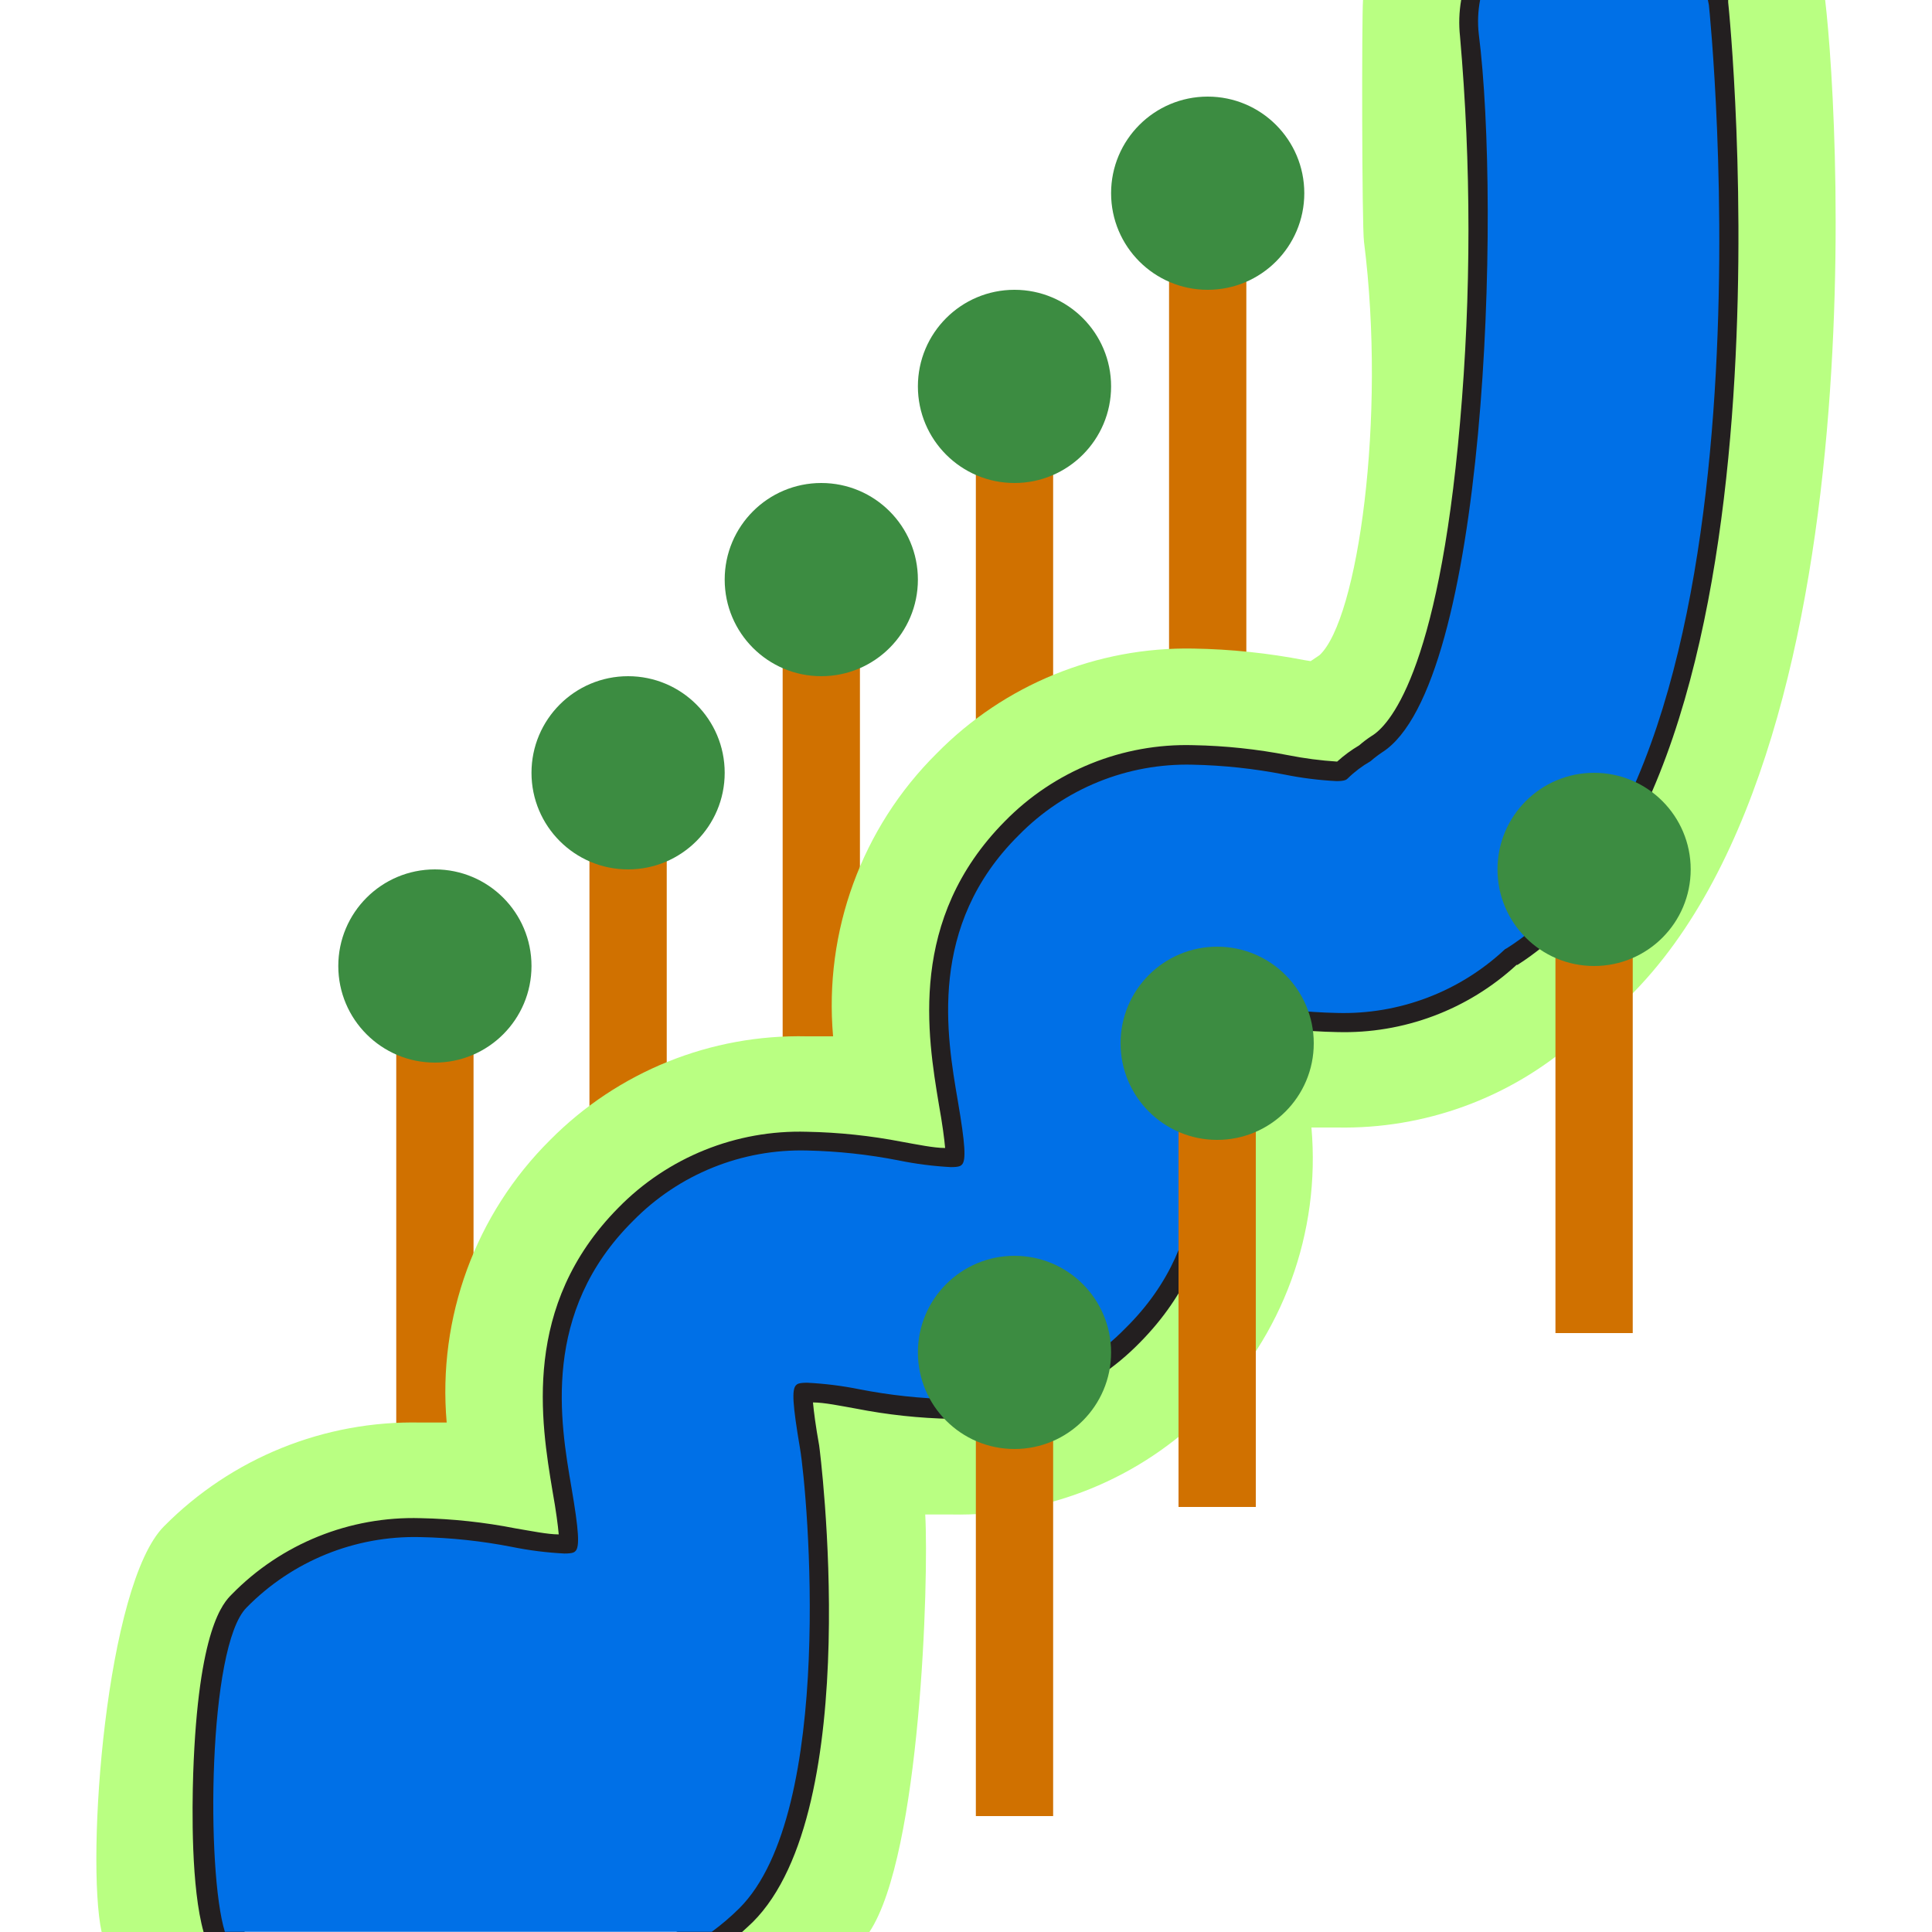
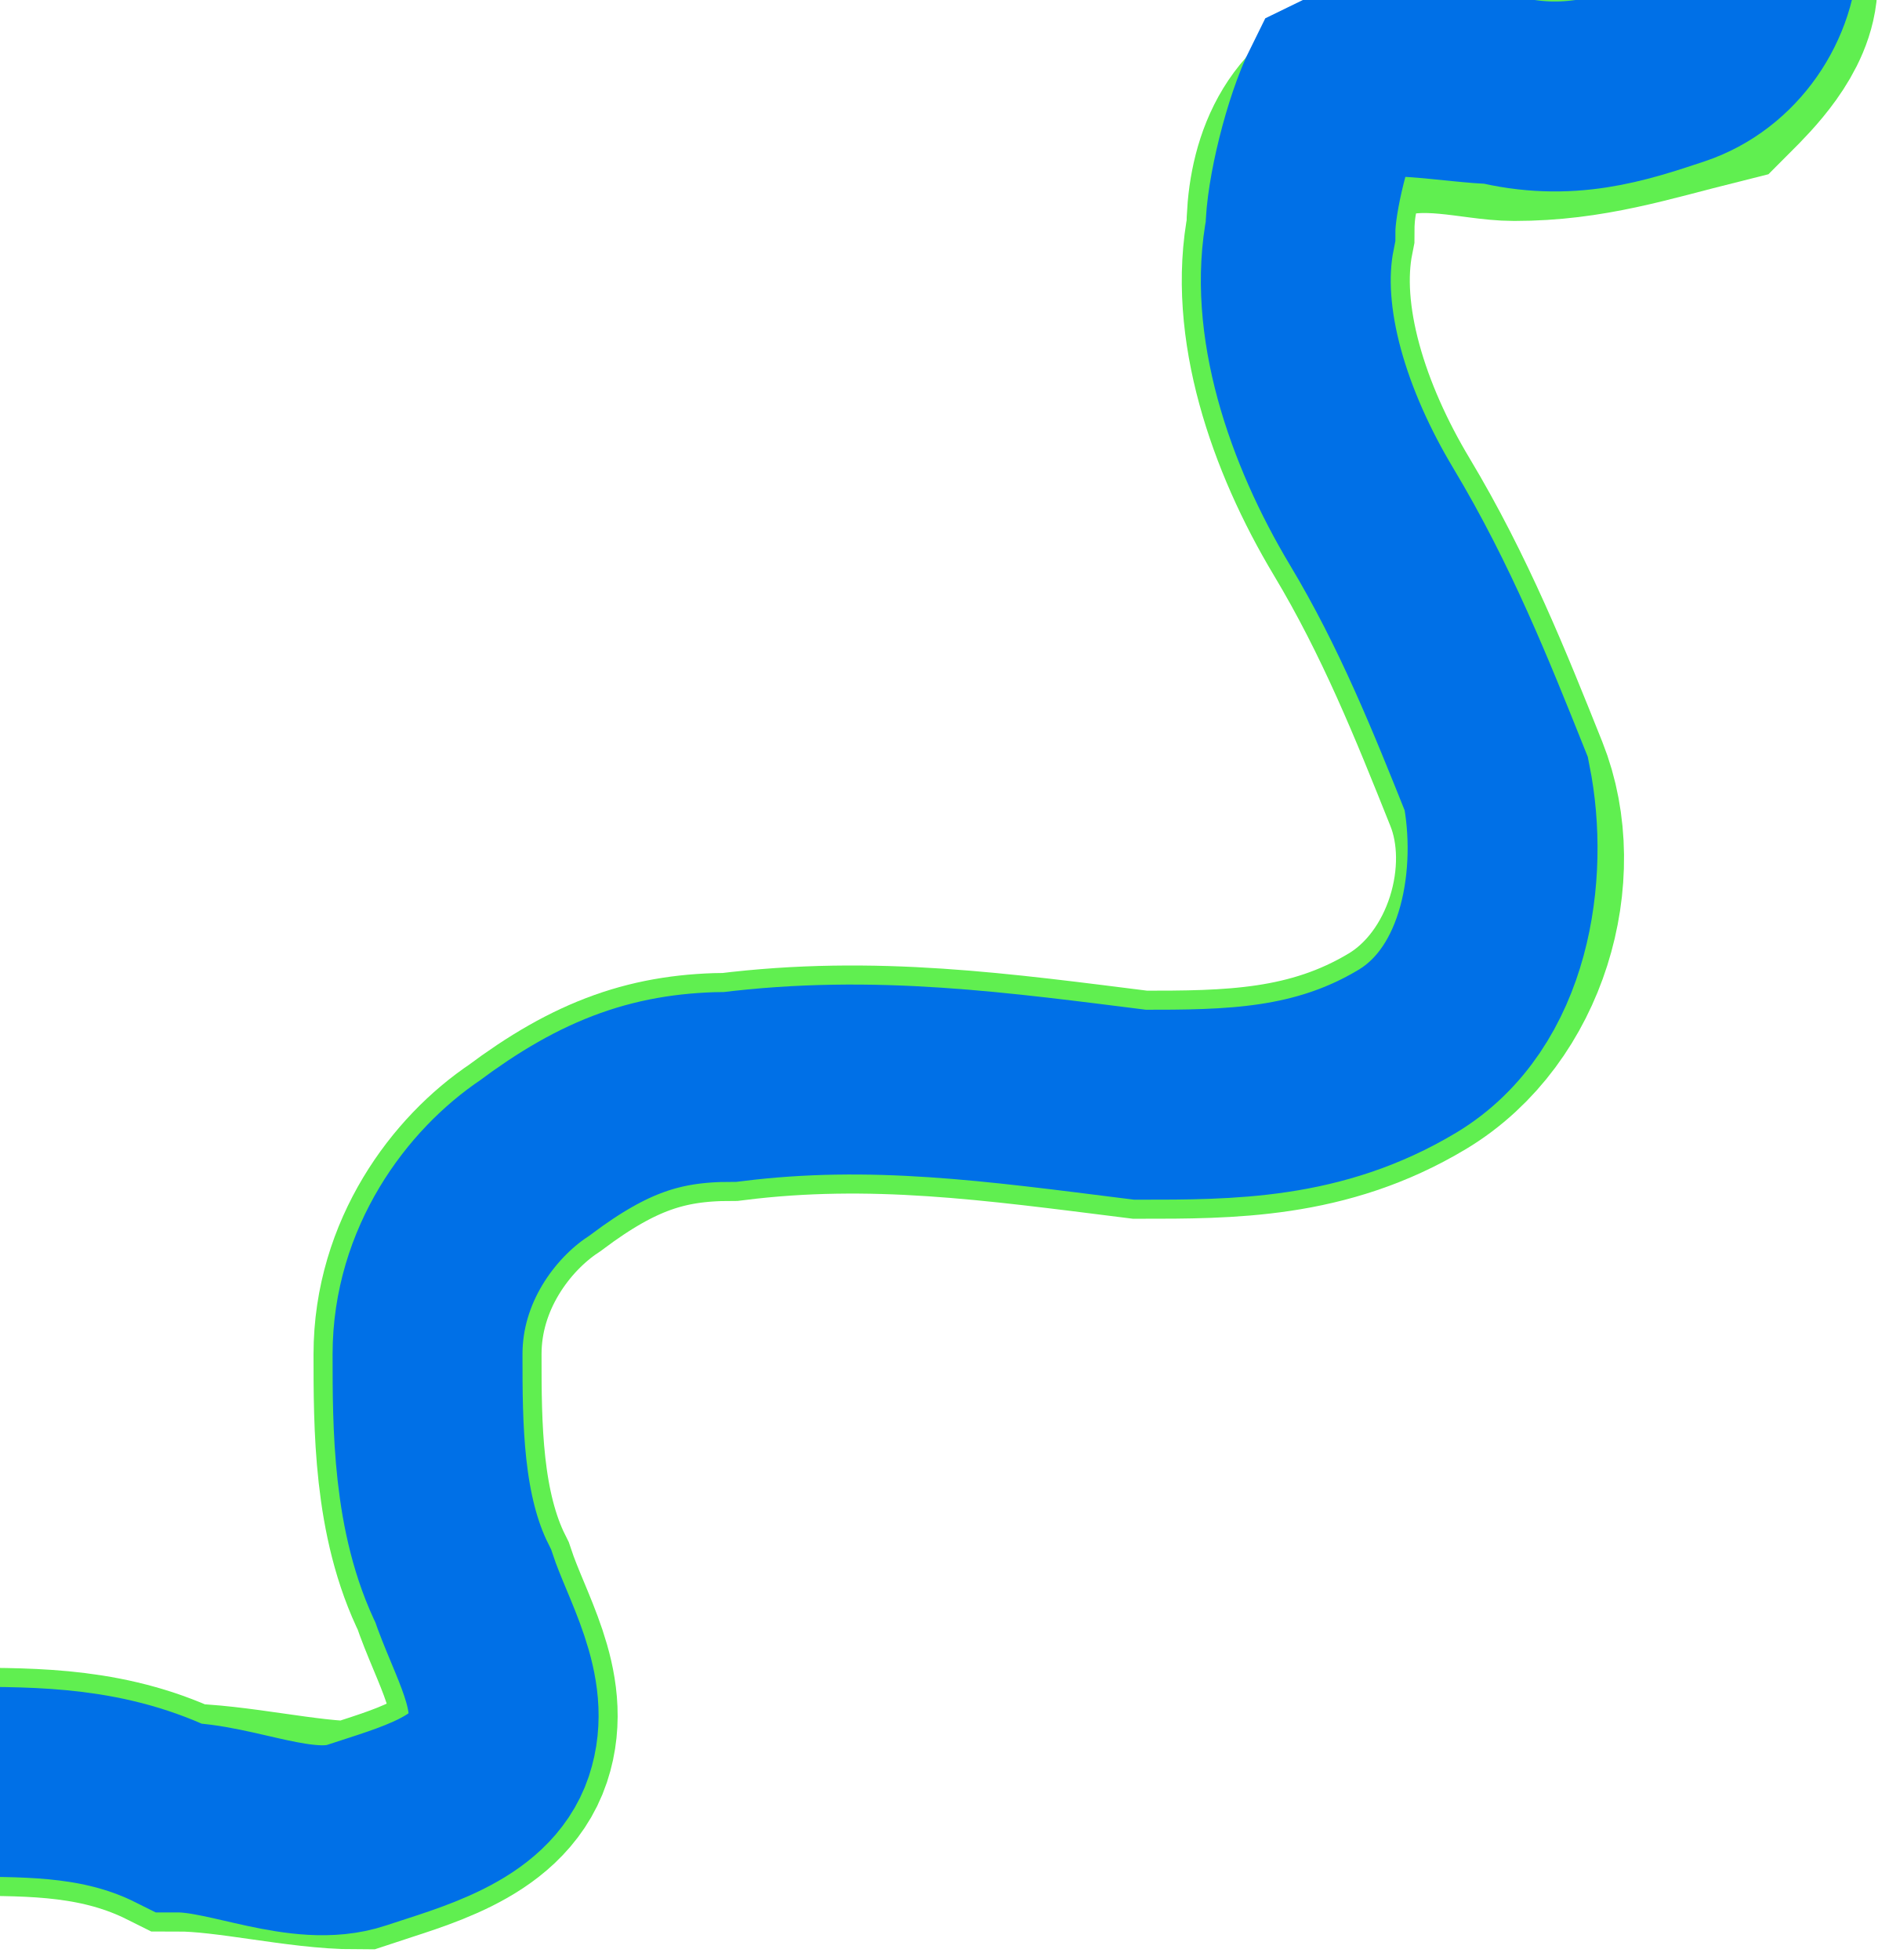
- <svg xmlns="http://www.w3.org/2000/svg" id="65c5d88d-4920-43b8-9086-df0b43a3c227" data-name="iconos" width="100" height="100" viewBox="0 0 100 100">
-   <rect x="50.51" y="20" width="4" height="24" fill="#d07100" />
-   <circle cx="52.51" cy="20" r="5" fill="#3c8c41" />
-   <rect x="30.51" y="40" width="4" height="24" fill="#d07100" />
-   <circle cx="32.51" cy="40" r="5" fill="#3c8c41" />
-   <rect x="20.51" y="50" width="4" height="24" fill="#d07100" />
-   <circle cx="22.51" cy="50" r="5" fill="#3c8c41" />
-   <rect x="60.51" y="10" width="4" height="24" fill="#d07100" />
-   <circle cx="62.51" cy="10" r="5" fill="#3c8c41" />
-   <rect x="40.51" y="30" width="4" height="24" fill="#d07100" />
-   <circle cx="42.51" cy="30" r="5" fill="#3c8c41" />
-   <g>
-     <path d="M41.77,60.58a26.78,26.78,0,0,1,4.58.5,19.06,19.06,0,0,0,2.87.36A1.6,1.6,0,0,0,50.5,61c.55-.55.56-1.29.07-4.16-.59-3.42-1.47-8.59,2.86-12.92a11.25,11.25,0,0,1,8.34-3.35,26.69,26.69,0,0,1,4.58.5,19.12,19.12,0,0,0,2.87.35A1.61,1.61,0,0,0,70.51,41a5,5,0,0,1,1.05-.78,4.94,4.94,0,0,1,.55-.44c6.29-4,6.38-30.7,5.43-38.15A5,5,0,0,1,77.63,0H70.55c-.07.83-.06,11.67.05,12.51,1.16,9.15-.32,19.56-2.3,21.4l-.46.31-.31-.05a33.11,33.11,0,0,0-5.76-.6A18.14,18.14,0,0,0,48.48,39a18.36,18.36,0,0,0-5.36,14.64c-.44,0-.89,0-1.35,0A18.13,18.13,0,0,0,28.48,59a18.35,18.35,0,0,0-5.36,14.63c-.44,0-.89,0-1.35,0A18.13,18.13,0,0,0,8.49,79c-3,3-4.06,17.17-3.23,21h7.43c-1.13-1.92-.89-14.42.75-16.07a11.24,11.24,0,0,1,8.33-3.35,26.63,26.63,0,0,1,4.58.5,19.15,19.15,0,0,0,2.87.36A1.61,1.61,0,0,0,30.5,81c.55-.55.56-1.29.07-4.16-.59-3.42-1.47-8.59,2.86-12.92A11.23,11.23,0,0,1,41.77,60.58Z" fill="#b9ff82" />
-     <path d="M87.38,0c0,.13.07.24.08.37.38,3,3.31,39.39-10,47.85l-.16.09a11.28,11.28,0,0,1-8.11,3.12,26.61,26.61,0,0,1-4.55-.49,19.1,19.1,0,0,0-2.87-.36A1.61,1.61,0,0,0,60.5,51c-.55.55-.56,1.29-.07,4.16.59,3.42,1.47,8.59-2.86,12.92a11.24,11.24,0,0,1-8.33,3.35,26.72,26.72,0,0,1-4.58-.5,19.08,19.08,0,0,0-2.87-.36A1.61,1.61,0,0,0,40.5,71c-.55.55-.56,1.29-.07,4.16.59,3.42,1.47,18.59-2.86,22.92A11.47,11.47,0,0,1,35,100H45c2.65-4,3.08-18.24,2.89-21.61.44,0,.89,0,1.35,0A18.13,18.13,0,0,0,62.52,73a18.35,18.35,0,0,0,5.36-14.64c.43,0,.88,0,1.33,0a18.19,18.19,0,0,0,12.32-4.49C97.35,43.52,95.25,6.58,94.47,0Z" fill="#b9ff82" />
-   </g>
-   <path d="M41.77,60.58a26.78,26.78,0,0,1,4.58.5,19.06,19.06,0,0,0,2.87.36A1.6,1.6,0,0,0,50.5,61c.55-.55.56-1.29.07-4.16-.59-3.42-1.47-8.59,2.86-12.92a11.25,11.25,0,0,1,8.34-3.35,26.69,26.69,0,0,1,4.58.5,19.12,19.12,0,0,0,2.87.35A1.61,1.61,0,0,0,70.51,41a5,5,0,0,1,1.05-.78,4.94,4.94,0,0,1,.55-.44c6.29-4,6.38-30.7,5.43-38.15A5,5,0,0,1,77.63,0h-2a6.77,6.77,0,0,0-.06,1.88,114.68,114.68,0,0,1,0,20C74.43,35,71.82,37.6,71,38.09a5.64,5.64,0,0,0-.65.49,7,7,0,0,0-1.14.84h0a19.43,19.43,0,0,1-2.53-.33,28.47,28.47,0,0,0-4.91-.52A13.14,13.14,0,0,0,52,42.52C47,47.58,48,53.59,48.6,57.19c.18,1,.28,1.77.32,2.23-.58,0-1.44-.18-2.23-.32a28.59,28.59,0,0,0-4.92-.52A13.12,13.12,0,0,0,32,62.52C27,67.58,28,73.59,28.6,77.19c.18,1,.28,1.77.32,2.23-.58,0-1.44-.18-2.23-.31a28.39,28.39,0,0,0-4.92-.53A13.13,13.13,0,0,0,12,82.52c-.43.43-1.74,1.74-2,9.28-.06,1.85-.11,5.91.54,8.21h2.13c-1.13-1.92-.89-14.42.75-16.07a11.24,11.24,0,0,1,8.33-3.35,26.63,26.63,0,0,1,4.58.5,19.15,19.15,0,0,0,2.87.36A1.61,1.61,0,0,0,30.5,81c.55-.55.56-1.29.07-4.16-.59-3.42-1.47-8.59,2.86-12.92A11.23,11.23,0,0,1,41.77,60.58ZM89.45.12s0-.08,0-.12h-2c0,.13.07.24.08.37.38,3,3.31,39.39-10,47.85l-.16.09a11.28,11.28,0,0,1-8.11,3.12,26.61,26.61,0,0,1-4.55-.49,19.1,19.1,0,0,0-2.87-.36A1.61,1.61,0,0,0,60.5,51c-.55.55-.56,1.29-.07,4.16.59,3.42,1.47,8.59-2.86,12.92a11.24,11.24,0,0,1-8.33,3.35,26.72,26.72,0,0,1-4.58-.5,19.08,19.08,0,0,0-2.87-.36A1.61,1.61,0,0,0,40.5,71c-.55.55-.56,1.29-.07,4.16.59,3.42,1.47,18.59-2.86,22.92A11.47,11.47,0,0,1,35,100h3.41c.18-.17.37-.33.55-.51C44.82,93.65,42.43,75,42.4,74.82c-.18-1-.28-1.77-.32-2.23.58,0,1.44.18,2.23.32a28.53,28.53,0,0,0,4.92.53A13.12,13.12,0,0,0,59,69.49C64,64.43,63,58.42,62.4,54.82c-.18-1-.28-1.77-.32-2.24.58,0,1.44.18,2.24.32a28.34,28.34,0,0,0,4.89.52,13.16,13.16,0,0,0,9.29-3.48l.05,0C93.54,40.37,89.5.52,89.45.12Z" fill="#231f20" />
-   <path d="M88.4,0H76.61a5.86,5.86,0,0,0-.07,1.75c1.15,9.08.41,33.75-5,37.19a5.42,5.42,0,0,0-.6.46,5.78,5.78,0,0,0-1.18.89c-.06.06-.14.14-.58.14a18.28,18.28,0,0,1-2.7-.34,27.61,27.61,0,0,0-4.75-.51,12.18,12.18,0,0,0-9,3.65C48,47.92,49,53.62,49.58,57c.38,2.23.43,3.05.21,3.28-.06.06-.13.13-.57.13a18.34,18.34,0,0,1-2.72-.35,27.7,27.7,0,0,0-4.73-.51,12.17,12.17,0,0,0-9,3.64C28,67.92,29,73.62,29.58,77c.38,2.22.43,3.05.21,3.28-.06.06-.13.13-.58.13a18.26,18.26,0,0,1-2.7-.34,27.55,27.55,0,0,0-4.75-.51,12.17,12.17,0,0,0-9,3.65c-2,2-2.09,13.66-1.12,16.78H36.84a12.53,12.53,0,0,0,1.43-1.22c5-5,3.53-21.48,3.14-23.79s-.43-3.05-.21-3.28c.06-.06.13-.13.58-.13a18.29,18.29,0,0,1,2.71.34,27.66,27.66,0,0,0,4.74.51,12.17,12.17,0,0,0,9-3.65C63,64.09,62,58.4,61.4,55c-.38-2.23-.43-3.05-.2-3.28.06-.06.14-.14.58-.14a18.26,18.26,0,0,1,2.7.34,27.51,27.51,0,0,0,4.72.51,12.21,12.21,0,0,0,8.7-3.3l.11-.06C92.49,39.85,88.5.64,88.45.25,88.44.18,88.42.09,88.4,0Z" fill="#0070e7" />
-   <rect x="50.51" y="70" width="4" height="24" fill="#d07100" />
-   <circle cx="52.51" cy="70" r="5" fill="#3c8c41" />
-   <rect x="61" y="54" width="4" height="24" fill="#d07100" />
-   <circle cx="63" cy="54" r="5" fill="#3c8c41" />
-   <rect x="80.51" y="45" width="4" height="24" fill="#d07100" />
-   <circle cx="82.51" cy="45" r="5" fill="#3c8c41" />
+ <svg xmlns="http://www.w3.org/2000/svg" version="1.1" id="special-site" x="0px" y="0px" viewBox="0 0 10.6 11" style="enable-background:new 0 0 10.6 11;" xml:space="preserve">
+   <style type="text/css">
+ 	.st0{fill:none;stroke:#60EF50;stroke-width:1.28;stroke-miterlimit:10;}
+ 	.st1{fill:none;stroke:#0070E7;stroke-width:1.066;stroke-miterlimit:10;}
+ </style>
+   <path class="st0" d="M9.9-0.1c0,0.2-0.2,0.4-0.3,0.5C9.2,0.5,8.9,0.6,8.5,0.6c-0.2,0-0.5-0.1-0.8,0C7.4,0.7,7.3,1,7.3,1.3  C7.2,1.8,7.4,2.4,7.7,2.9s0.5,1,0.7,1.5s0,1.2-0.5,1.5C7.4,6.2,6.9,6.2,6.4,6.2C5.6,6.1,4.9,6,4.1,6.1C3.7,6.1,3.4,6.2,3,6.5  C2.7,6.7,2.4,7.1,2.4,7.6c0,0.4,0,0.9,0.2,1.3c0.1,0.3,0.3,0.6,0.2,0.9c-0.1,0.3-0.5,0.4-0.8,0.5c-0.3,0-0.7-0.1-1-0.1  C0.6,10,0.2,10-0.2,10" />
+   <path class="st1" d="M9.9-0.3c0,0.3-0.2,0.6-0.5,0.7S8.8,0.6,8.4,0.5c-0.2,0-0.7-0.1-0.9,0C7.4,0.7,7.3,1.1,7.3,1.3  C7.2,1.8,7.4,2.4,7.7,2.9s0.5,1,0.7,1.5c0.1,0.5,0,1.2-0.5,1.5C7.4,6.2,6.9,6.2,6.4,6.2C5.6,6.1,4.9,6,4.1,6.1  C3.7,6.1,3.4,6.2,3,6.5C2.7,6.7,2.4,7.1,2.4,7.6c0,0.4,0,0.9,0.2,1.3c0.1,0.3,0.3,0.6,0.2,0.9c-0.1,0.3-0.5,0.4-0.8,0.5  s-0.7-0.1-1-0.1C0.6,10,0.2,10-0.2,10" />
</svg>
